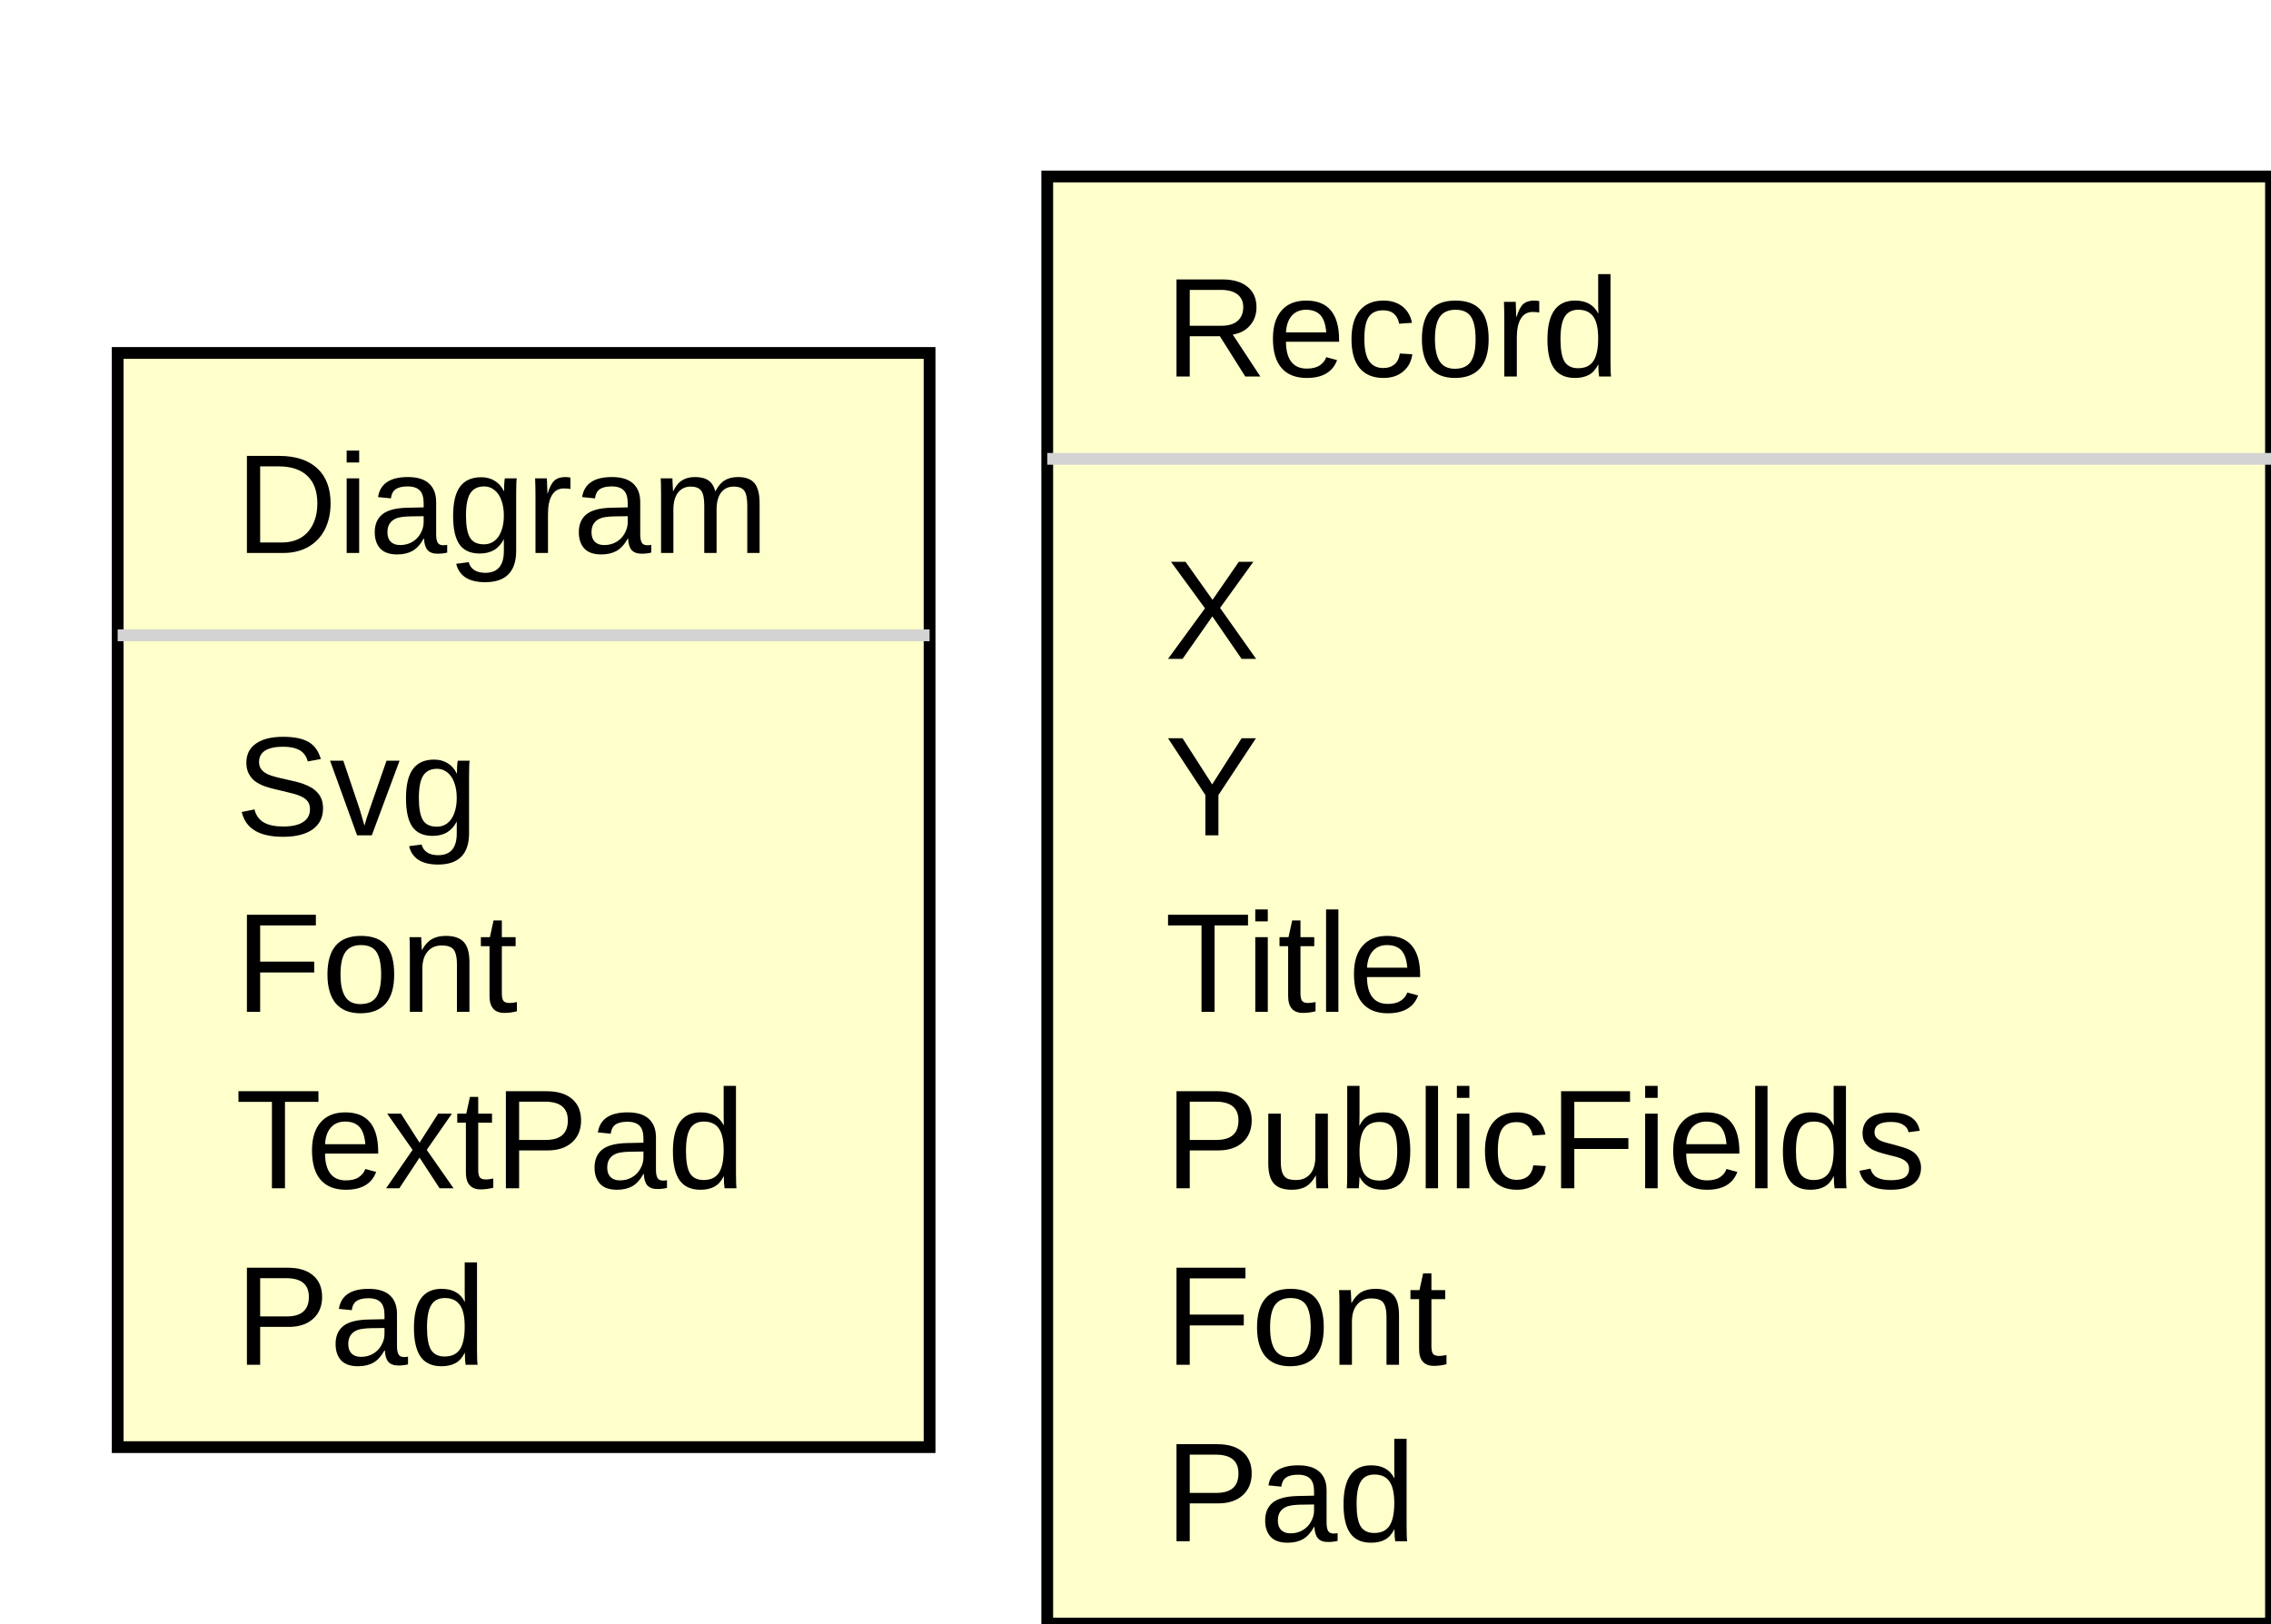
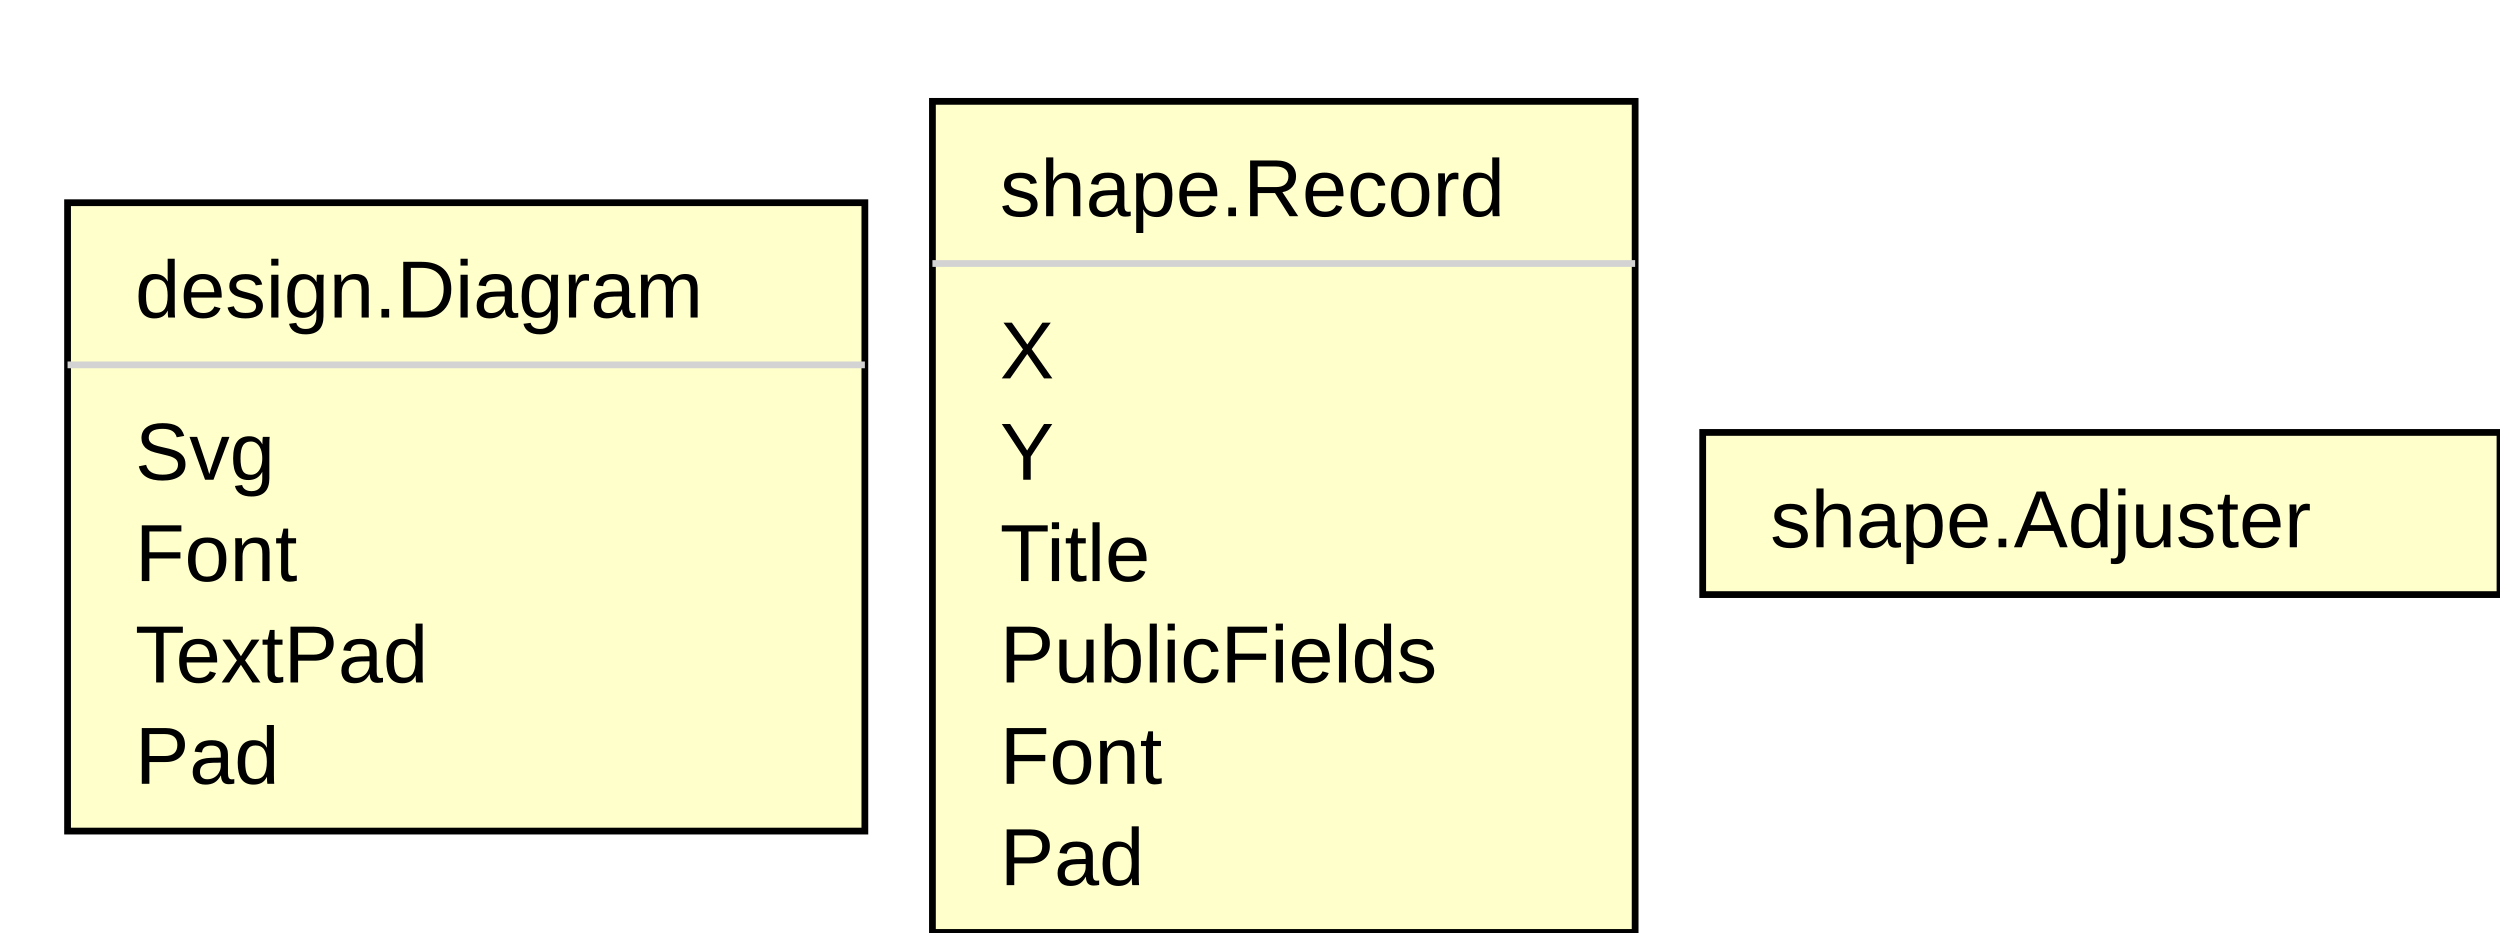
- <svg xmlns="http://www.w3.org/2000/svg" width="193" height="138" font-family="Arial, Helvetica, sans-serif">
-   <rect class="record" style="fill:#ffffcc;stroke:black" x="10" y="30" width="69" height="93" />
-   <line class="line" style="stroke:#d3d3d3" x1="10" y1="54" x2="79" y2="54" />
+ <svg xmlns="http://www.w3.org/2000/svg" width="370" height="138" font-family="Arial, Helvetica, sans-serif">
+   <rect class="record" style="fill:#ffffcc;stroke:black" x="10" y="30" width="118" height="93" />
+   <line class="line" style="stroke:#d3d3d3" x1="10" y1="54" x2="128" y2="54" />
  <text x="20" y="71">Svg</text>
  <text x="20" y="86">Font</text>
  <text x="20" y="101">TextPad</text>
  <text x="20" y="116">Pad</text>
-   <text x="20" y="47">Diagram</text>
-   <rect class="record" style="fill:#ffffcc;stroke:black" x="89" y="15" width="104" height="123" />
-   <line class="line" style="stroke:#d3d3d3" x1="89" y1="39" x2="193" y2="39" />
-   <text x="99" y="56">X</text>
-   <text x="99" y="71">Y</text>
-   <text x="99" y="86">Title</text>
-   <text x="99" y="101">PublicFields</text>
-   <text x="99" y="116">Font</text>
-   <text x="99" y="131">Pad</text>
-   <text x="99" y="32">Record</text>
+   <text x="20" y="47">design.Diagram</text>
+   <rect class="record" style="fill:#ffffcc;stroke:black" x="138" y="15" width="104" height="123" />
+   <line class="line" style="stroke:#d3d3d3" x1="138" y1="39" x2="242" y2="39" />
+   <text x="148" y="56">X</text>
+   <text x="148" y="71">Y</text>
+   <text x="148" y="86">Title</text>
+   <text x="148" y="101">PublicFields</text>
+   <text x="148" y="116">Font</text>
+   <text x="148" y="131">Pad</text>
+   <text x="148" y="32">shape.Record</text>
+   <rect class="record" style="fill:#ffffcc;stroke:black" x="252" y="64" width="118" height="24" />
+   <text x="262" y="81">shape.Adjuster</text>
</svg>
